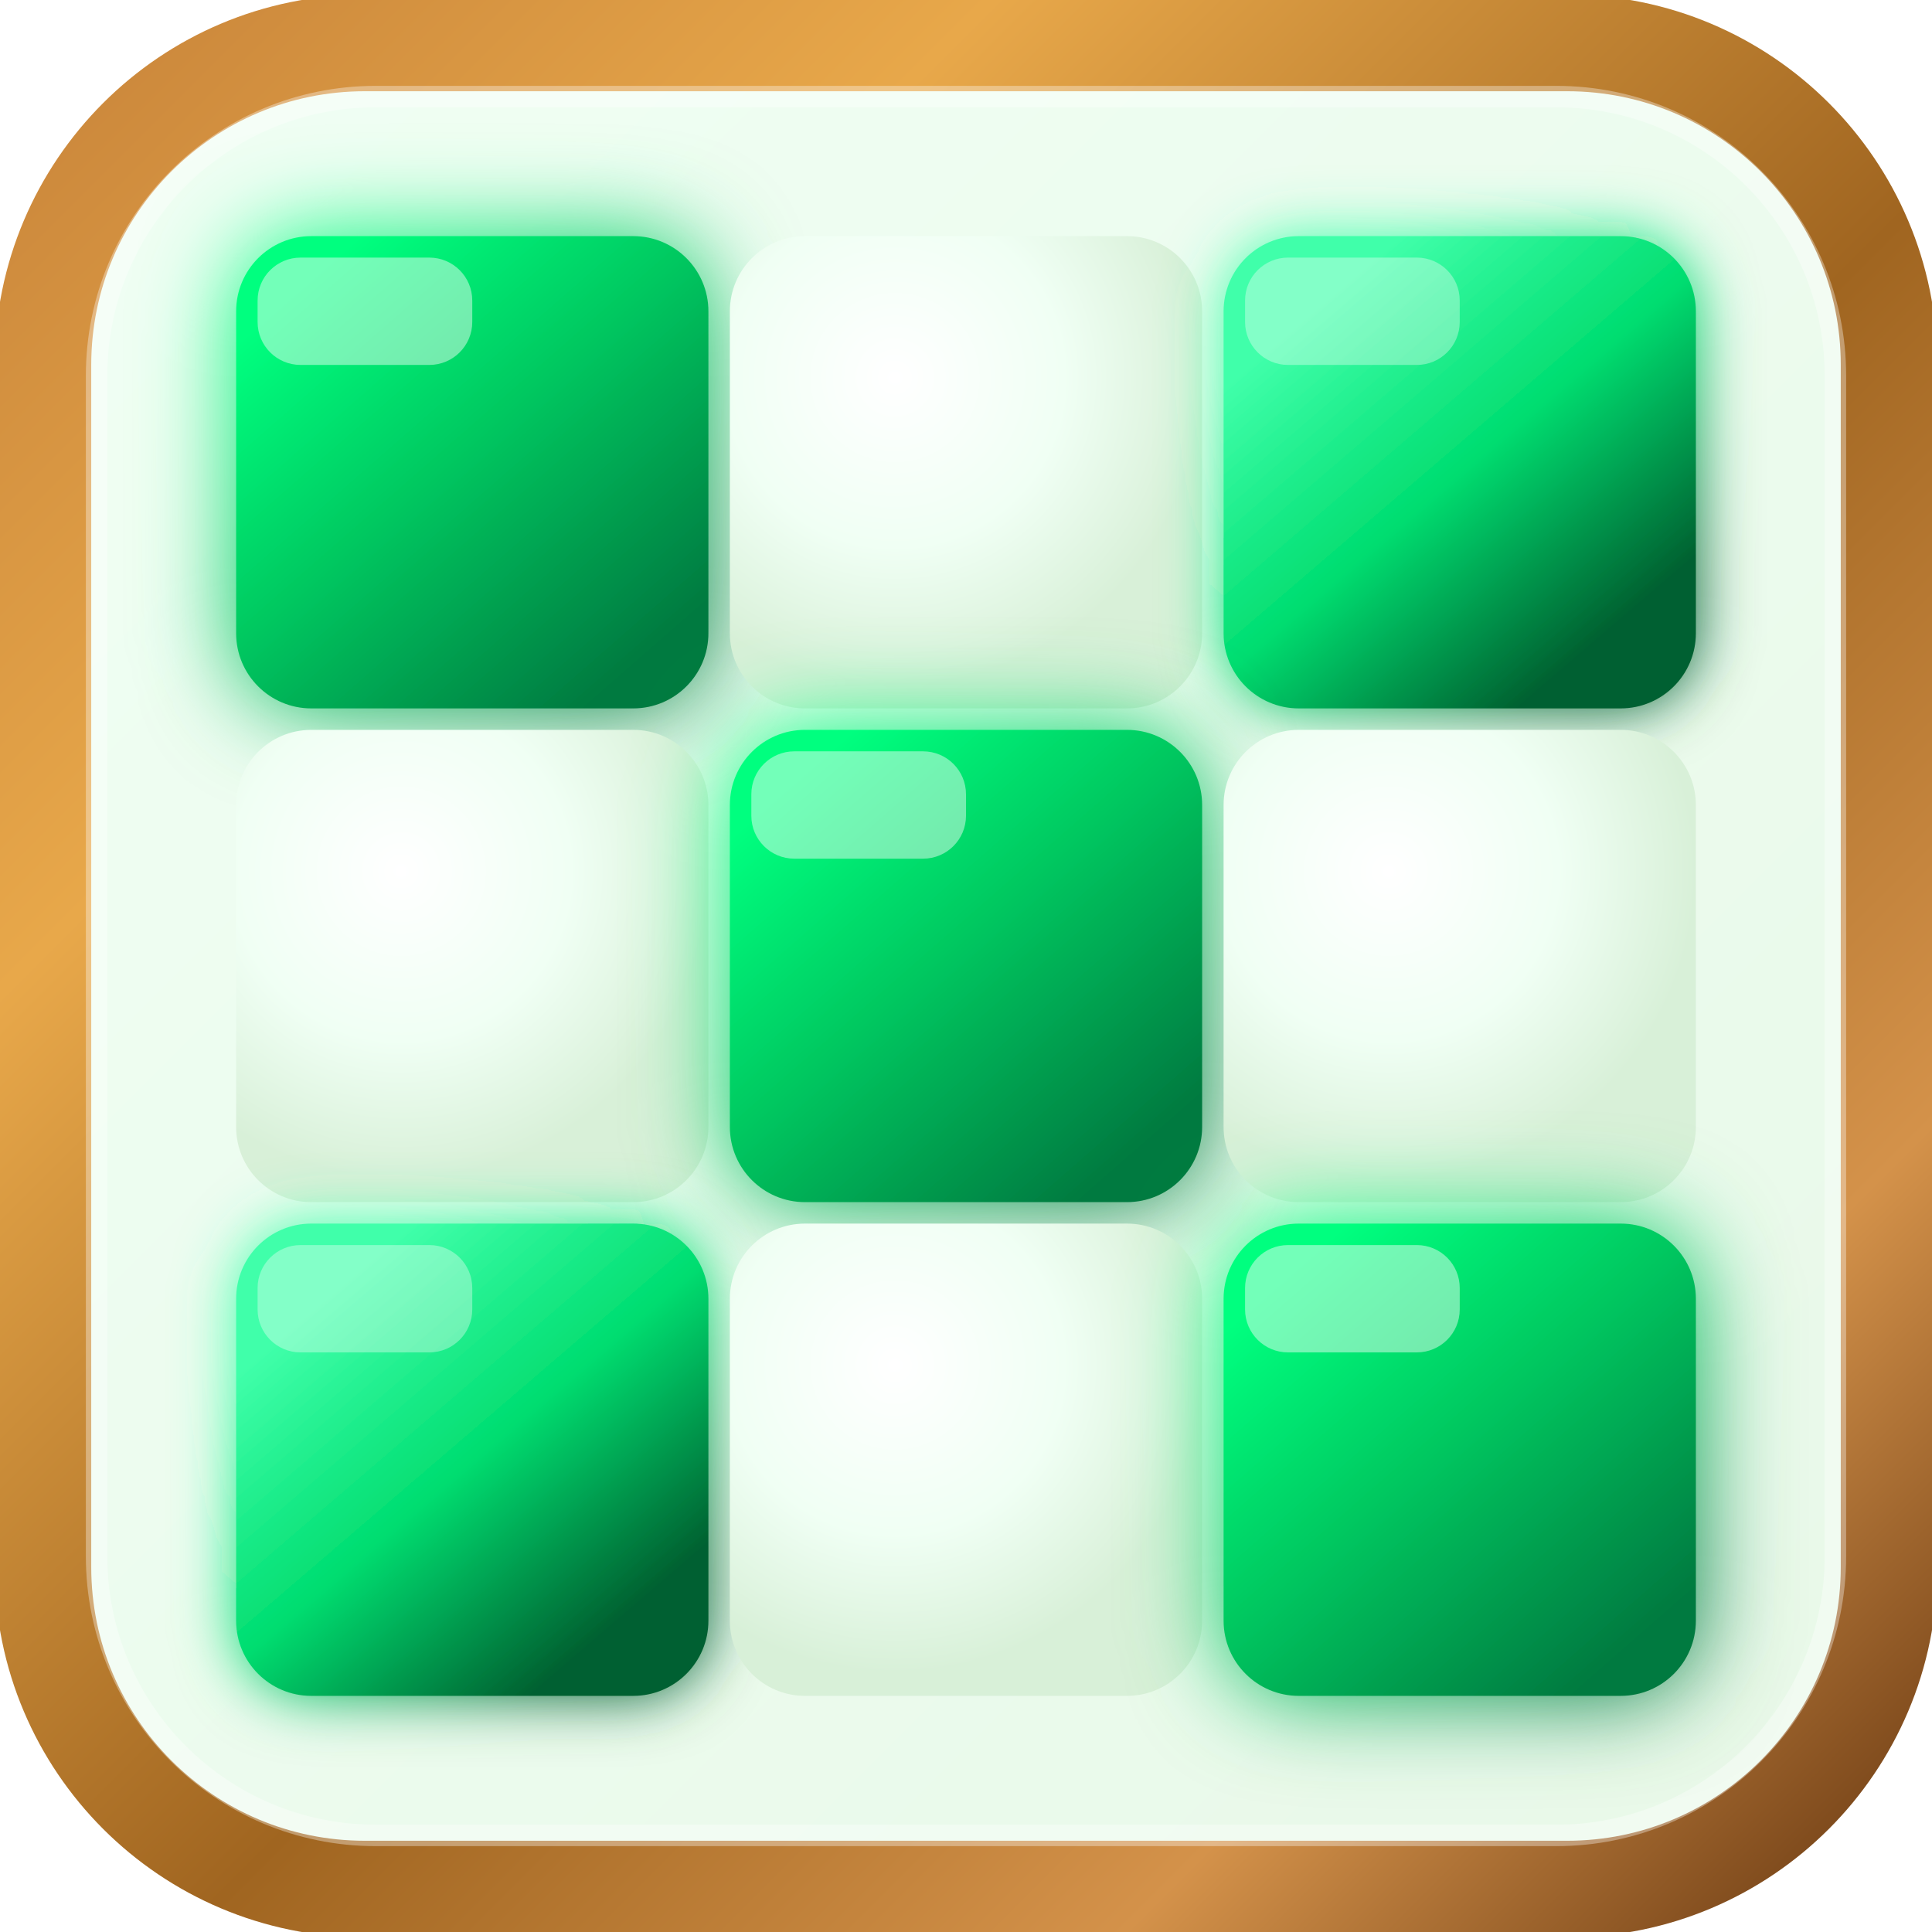
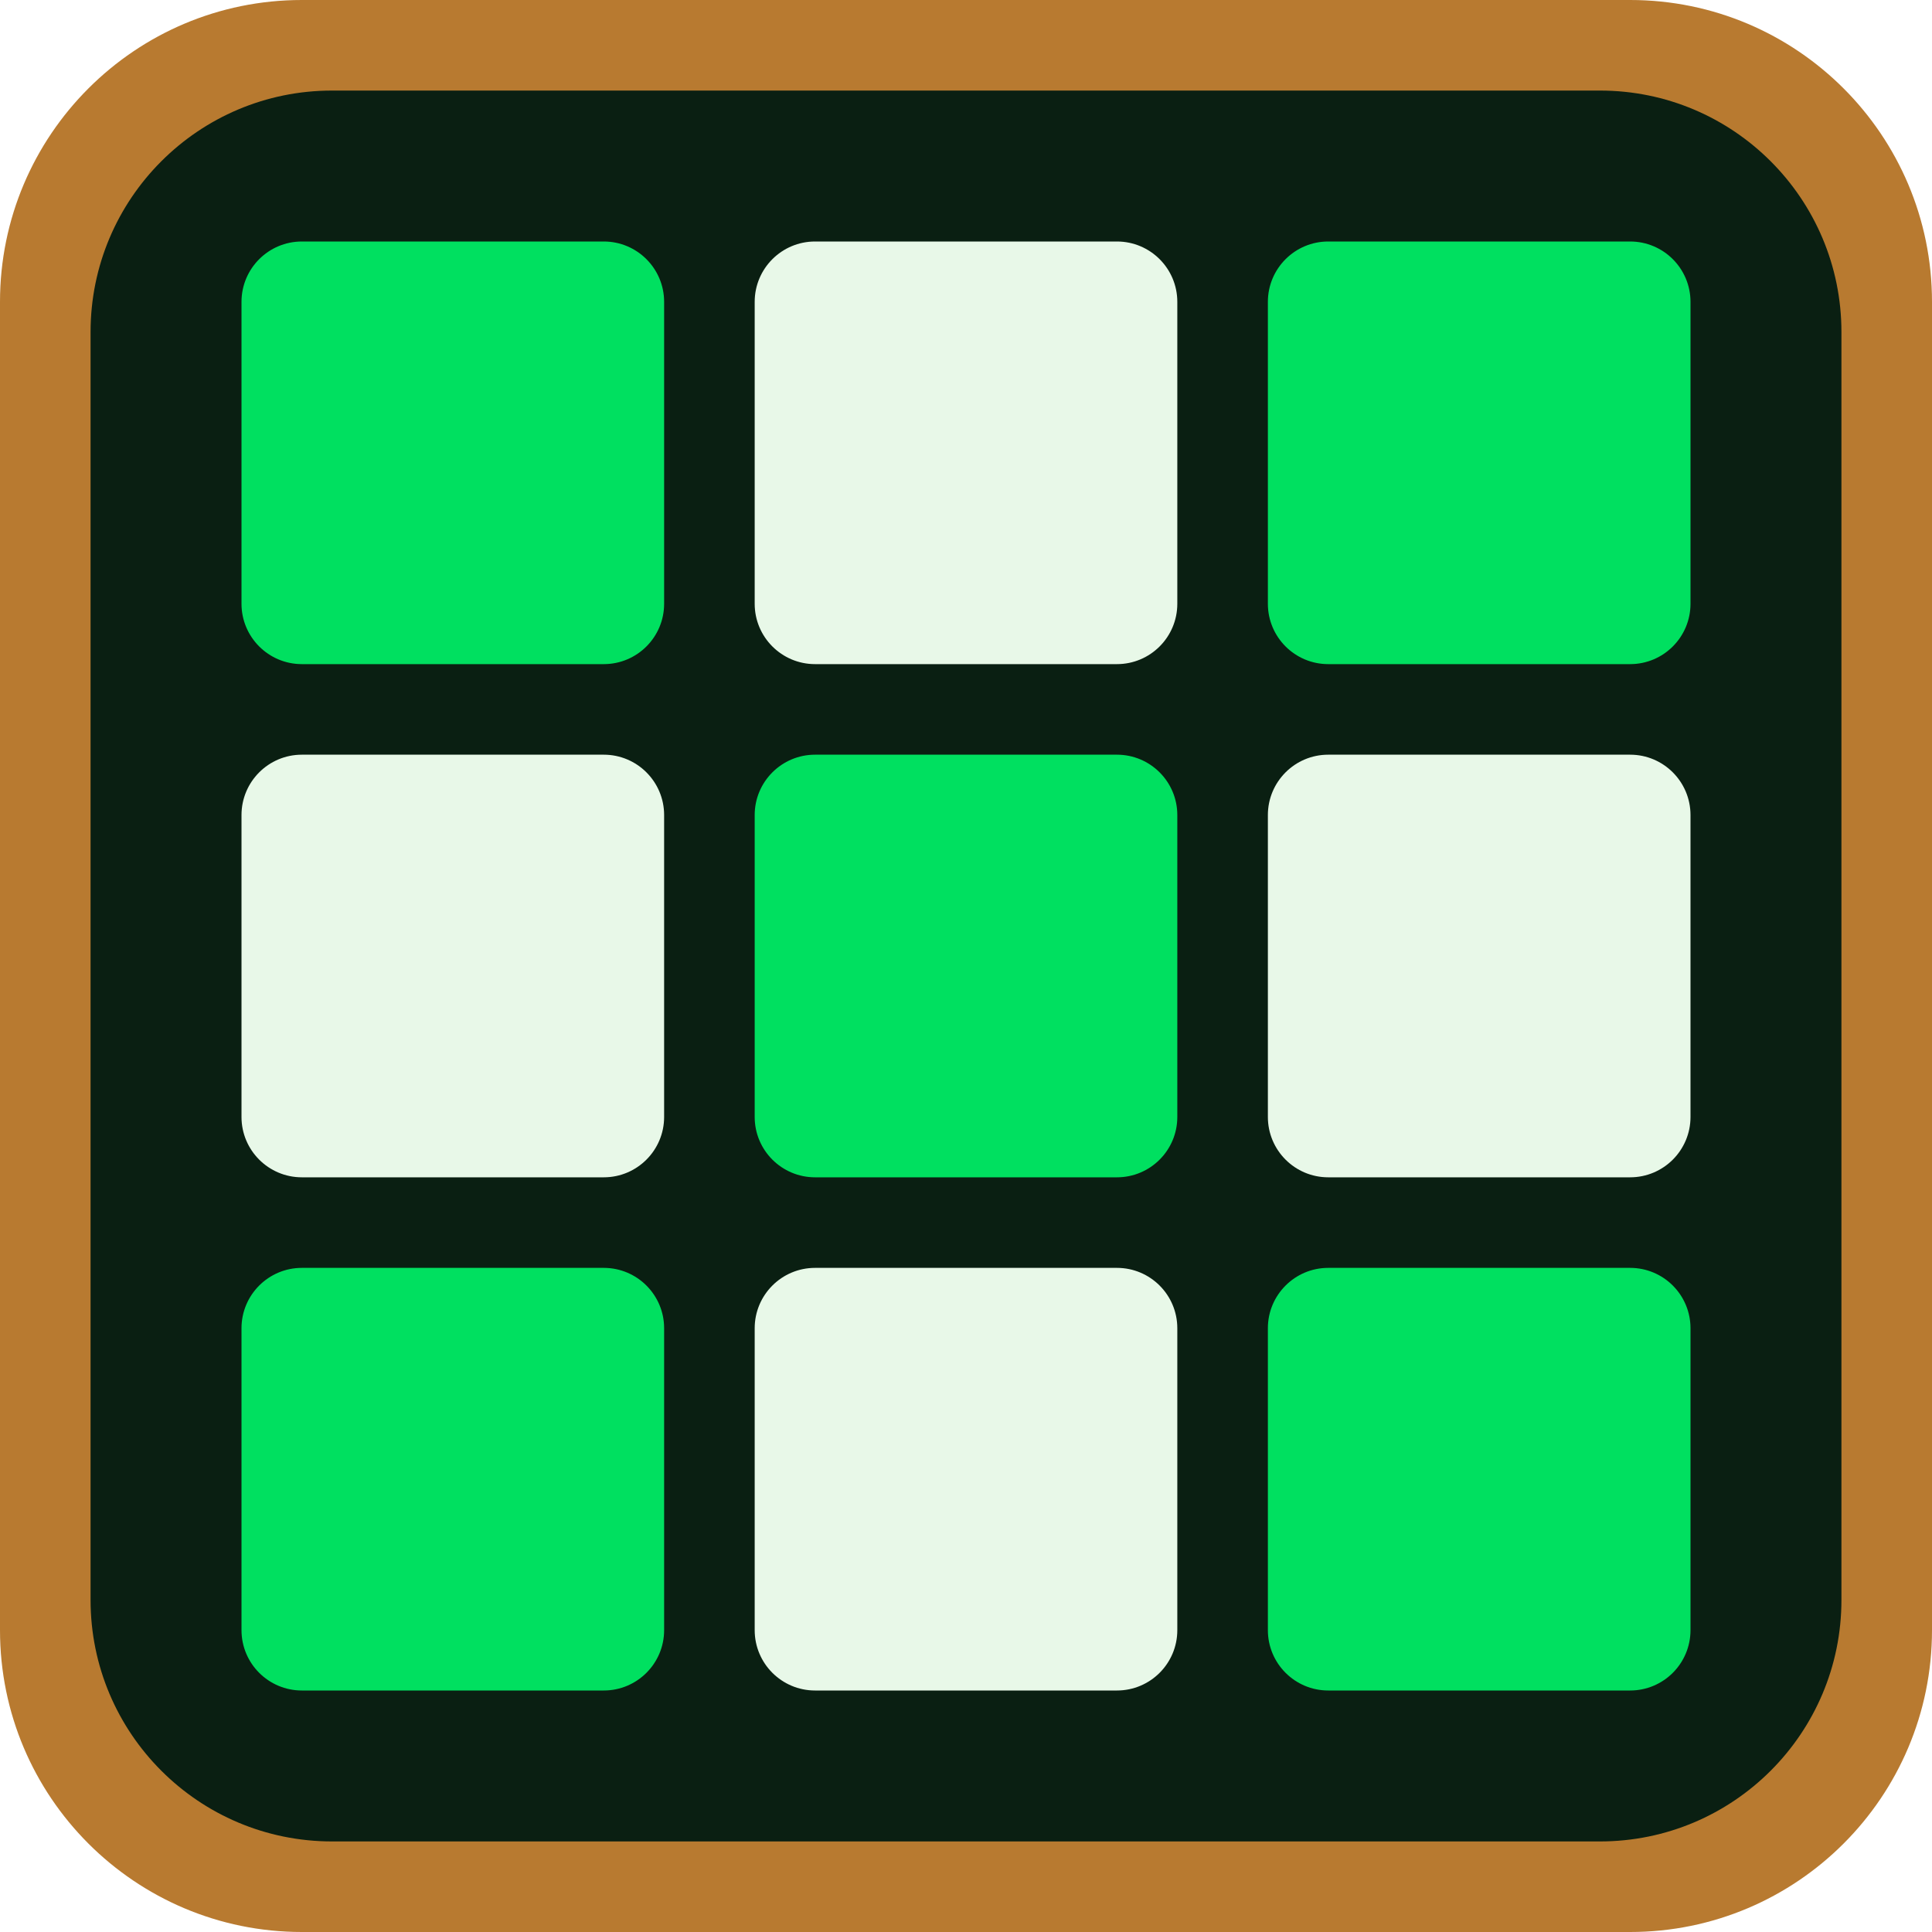
- <svg xmlns="http://www.w3.org/2000/svg" viewBox="0 0 90 90" width="90" height="90">
-   <defs>
-     <linearGradient id="g_green" x1="15%" y1="10%" x2="85%" y2="90%">
-       <stop offset="0%" stop-color="#00ff7f" />
-       <stop offset="45%" stop-color="#00c860" />
-       <stop offset="100%" stop-color="#007a40" />
-     </linearGradient>
-     <linearGradient id="g_green2" x1="20%" y1="15%" x2="80%" y2="85%">
-       <stop offset="0%" stop-color="#40ffaa" />
-       <stop offset="50%" stop-color="#00dd70" />
-       <stop offset="100%" stop-color="#006030" />
-     </linearGradient>
-     <radialGradient id="g_shine" cx="35%" cy="30%" r="65%">
-       <stop offset="0%" stop-color="#ffffff" />
-       <stop offset="55%" stop-color="#f0fff4" />
-       <stop offset="100%" stop-color="#d8f0d8" />
-     </radialGradient>
-     <linearGradient id="g_border" x1="0%" y1="0%" x2="100%" y2="100%">
-       <stop offset="0%" stop-color="#c8843a" />
-       <stop offset="25%" stop-color="#e8a84a" />
-       <stop offset="55%" stop-color="#a06520" />
-       <stop offset="80%" stop-color="#d4924a" />
-       <stop offset="100%" stop-color="#6b3a12" />
-     </linearGradient>
-     <linearGradient id="g_bg" x1="0%" y1="0%" x2="100%" y2="100%">
-       <stop offset="0%" stop-color="#f0fff4" />
-       <stop offset="100%" stop-color="#e8f8e8" />
-     </linearGradient>
-     <filter id="glow" x="-30%" y="-30%" width="160%" height="160%">
-       <feGaussianBlur stdDeviation="2.2" result="blur" />
-       <feComposite in="SourceGraphic" in2="blur" operator="over" />
-     </filter>
-     <filter id="glow2" x="-25%" y="-25%" width="150%" height="150%">
-       <feGaussianBlur stdDeviation="1.4" result="blur" />
-       <feComposite in="SourceGraphic" in2="blur" operator="over" />
-     </filter>
-   </defs>
-   <rect x="2" y="2" width="86" height="86" rx="15" ry="15" fill="url(#g_bg)" />
-   <rect x="2" y="2" width="86" height="86" rx="15" ry="15" fill="none" stroke="url(#g_border)" stroke-width="4.5" />
-   <rect x="4.5" y="4.5" width="81" height="81" rx="13" ry="13" fill="none" stroke="rgba(255,255,255,0.35)" stroke-width="1" />
-   <rect x="11" y="11" width="22" height="22" rx="3.5" fill="url(#g_green)" filter="url(#glow)" />
-   <rect x="34" y="11" width="22" height="22" rx="3.5" fill="url(#g_shine)" />
-   <rect x="57" y="11" width="22" height="22" rx="3.5" fill="url(#g_green2)" filter="url(#glow2)" />
-   <rect x="11" y="34" width="22" height="22" rx="3.5" fill="url(#g_shine)" />
-   <rect x="34" y="34" width="22" height="22" rx="3.5" fill="url(#g_green)" filter="url(#glow)" />
-   <rect x="57" y="34" width="22" height="22" rx="3.5" fill="url(#g_shine)" />
-   <rect x="11" y="57" width="22" height="22" rx="3.5" fill="url(#g_green2)" filter="url(#glow2)" />
-   <rect x="34" y="57" width="22" height="22" rx="3.5" fill="url(#g_shine)" />
-   <rect x="57" y="57" width="22" height="22" rx="3.5" fill="url(#g_green)" filter="url(#glow)" />
-   <rect x="12" y="12" width="10" height="5" rx="2" fill="rgba(255,255,255,0.45)" />
-   <rect x="58" y="12" width="10" height="5" rx="2" fill="rgba(255,255,255,0.35)" />
-   <rect x="35" y="35" width="10" height="5" rx="2" fill="rgba(255,255,255,0.45)" />
-   <rect x="12" y="58" width="10" height="5" rx="2" fill="rgba(255,255,255,0.35)" />
-   <rect x="58" y="58" width="10" height="5" rx="2" fill="rgba(255,255,255,0.45)" />
+ <svg xmlns="http://www.w3.org/2000/svg" viewBox="0 0 32 32" width="32" height="32">
+   <rect x="0" y="0" width="32" height="32" rx="5" ry="5" fill="#b87a30" />
+   <rect x="1.5" y="1.5" width="29" height="29" rx="4" ry="4" fill="#0a1f12" />
+   <rect x="4" y="4" width="7" height="7" rx="1" fill="#00e060" />
+   <rect x="12.5" y="4" width="7" height="7" rx="1" fill="#e8f8e8" />
+   <rect x="21" y="4" width="7" height="7" rx="1" fill="#00e060" />
+   <rect x="4" y="12.5" width="7" height="7" rx="1" fill="#e8f8e8" />
+   <rect x="12.5" y="12.5" width="7" height="7" rx="1" fill="#00e060" />
+   <rect x="21" y="12.5" width="7" height="7" rx="1" fill="#e8f8e8" />
+   <rect x="4" y="21" width="7" height="7" rx="1" fill="#00e060" />
+   <rect x="12.5" y="21" width="7" height="7" rx="1" fill="#e8f8e8" />
+   <rect x="21" y="21" width="7" height="7" rx="1" fill="#00e060" />
</svg>
